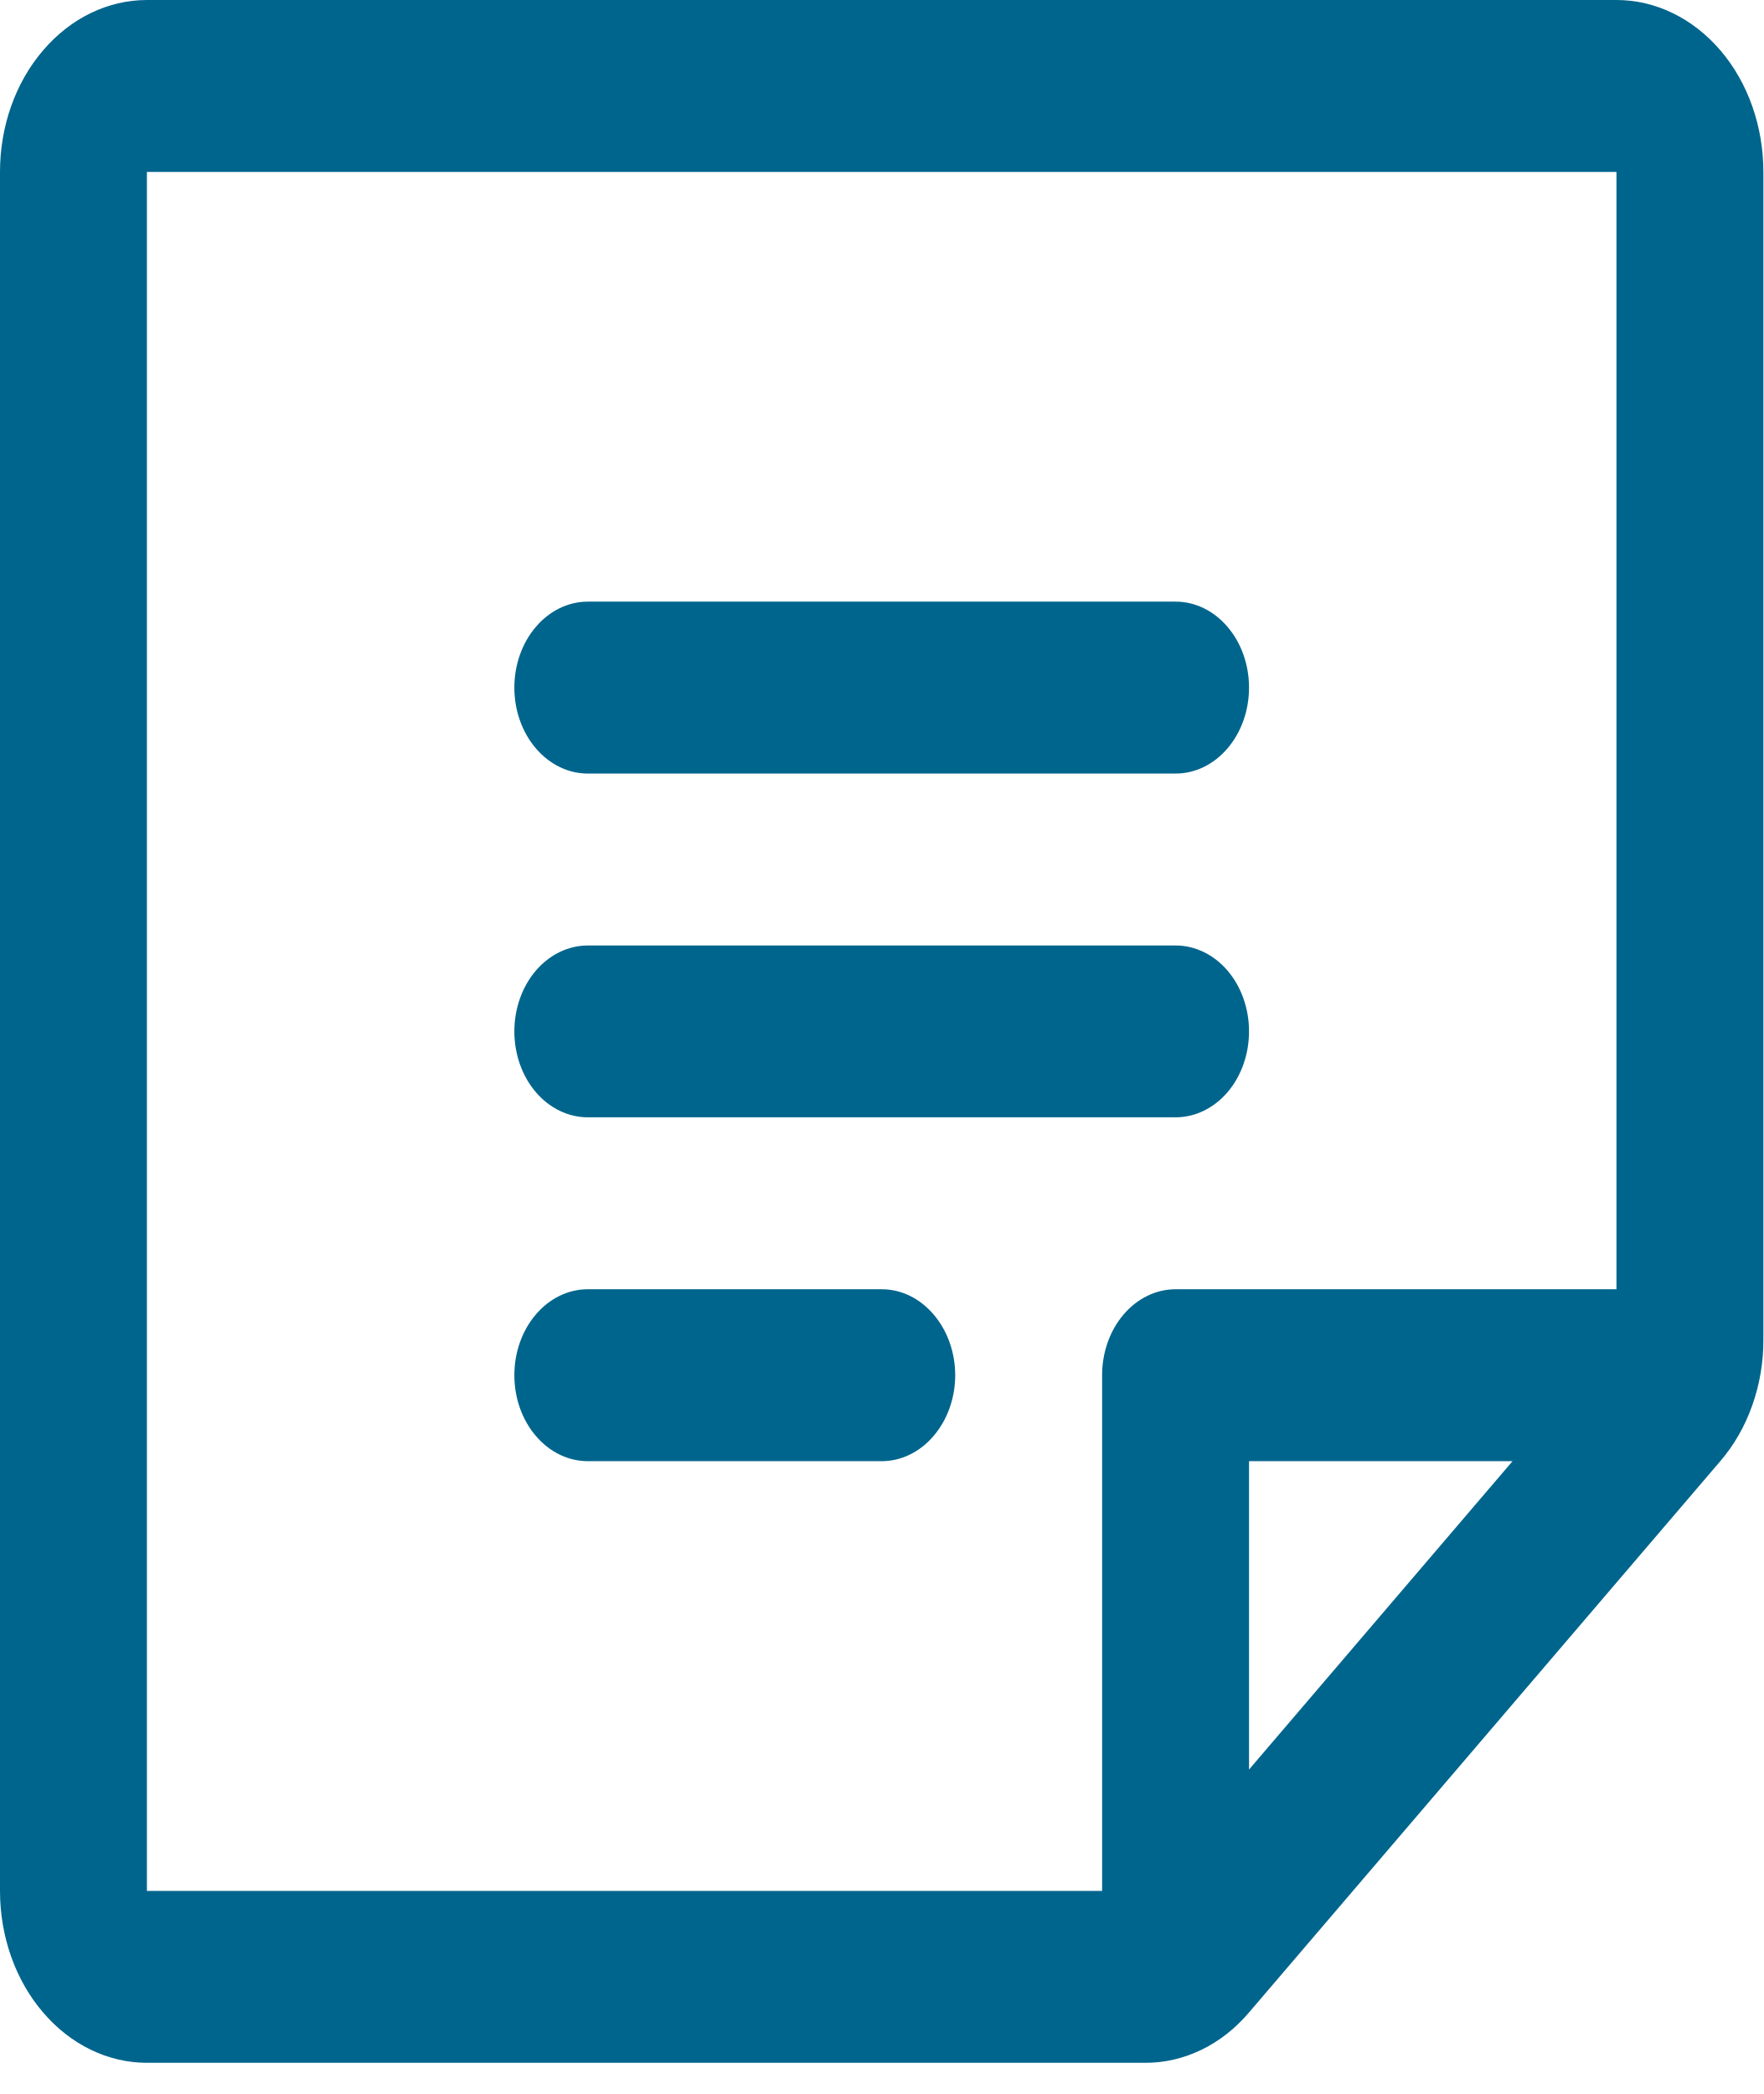
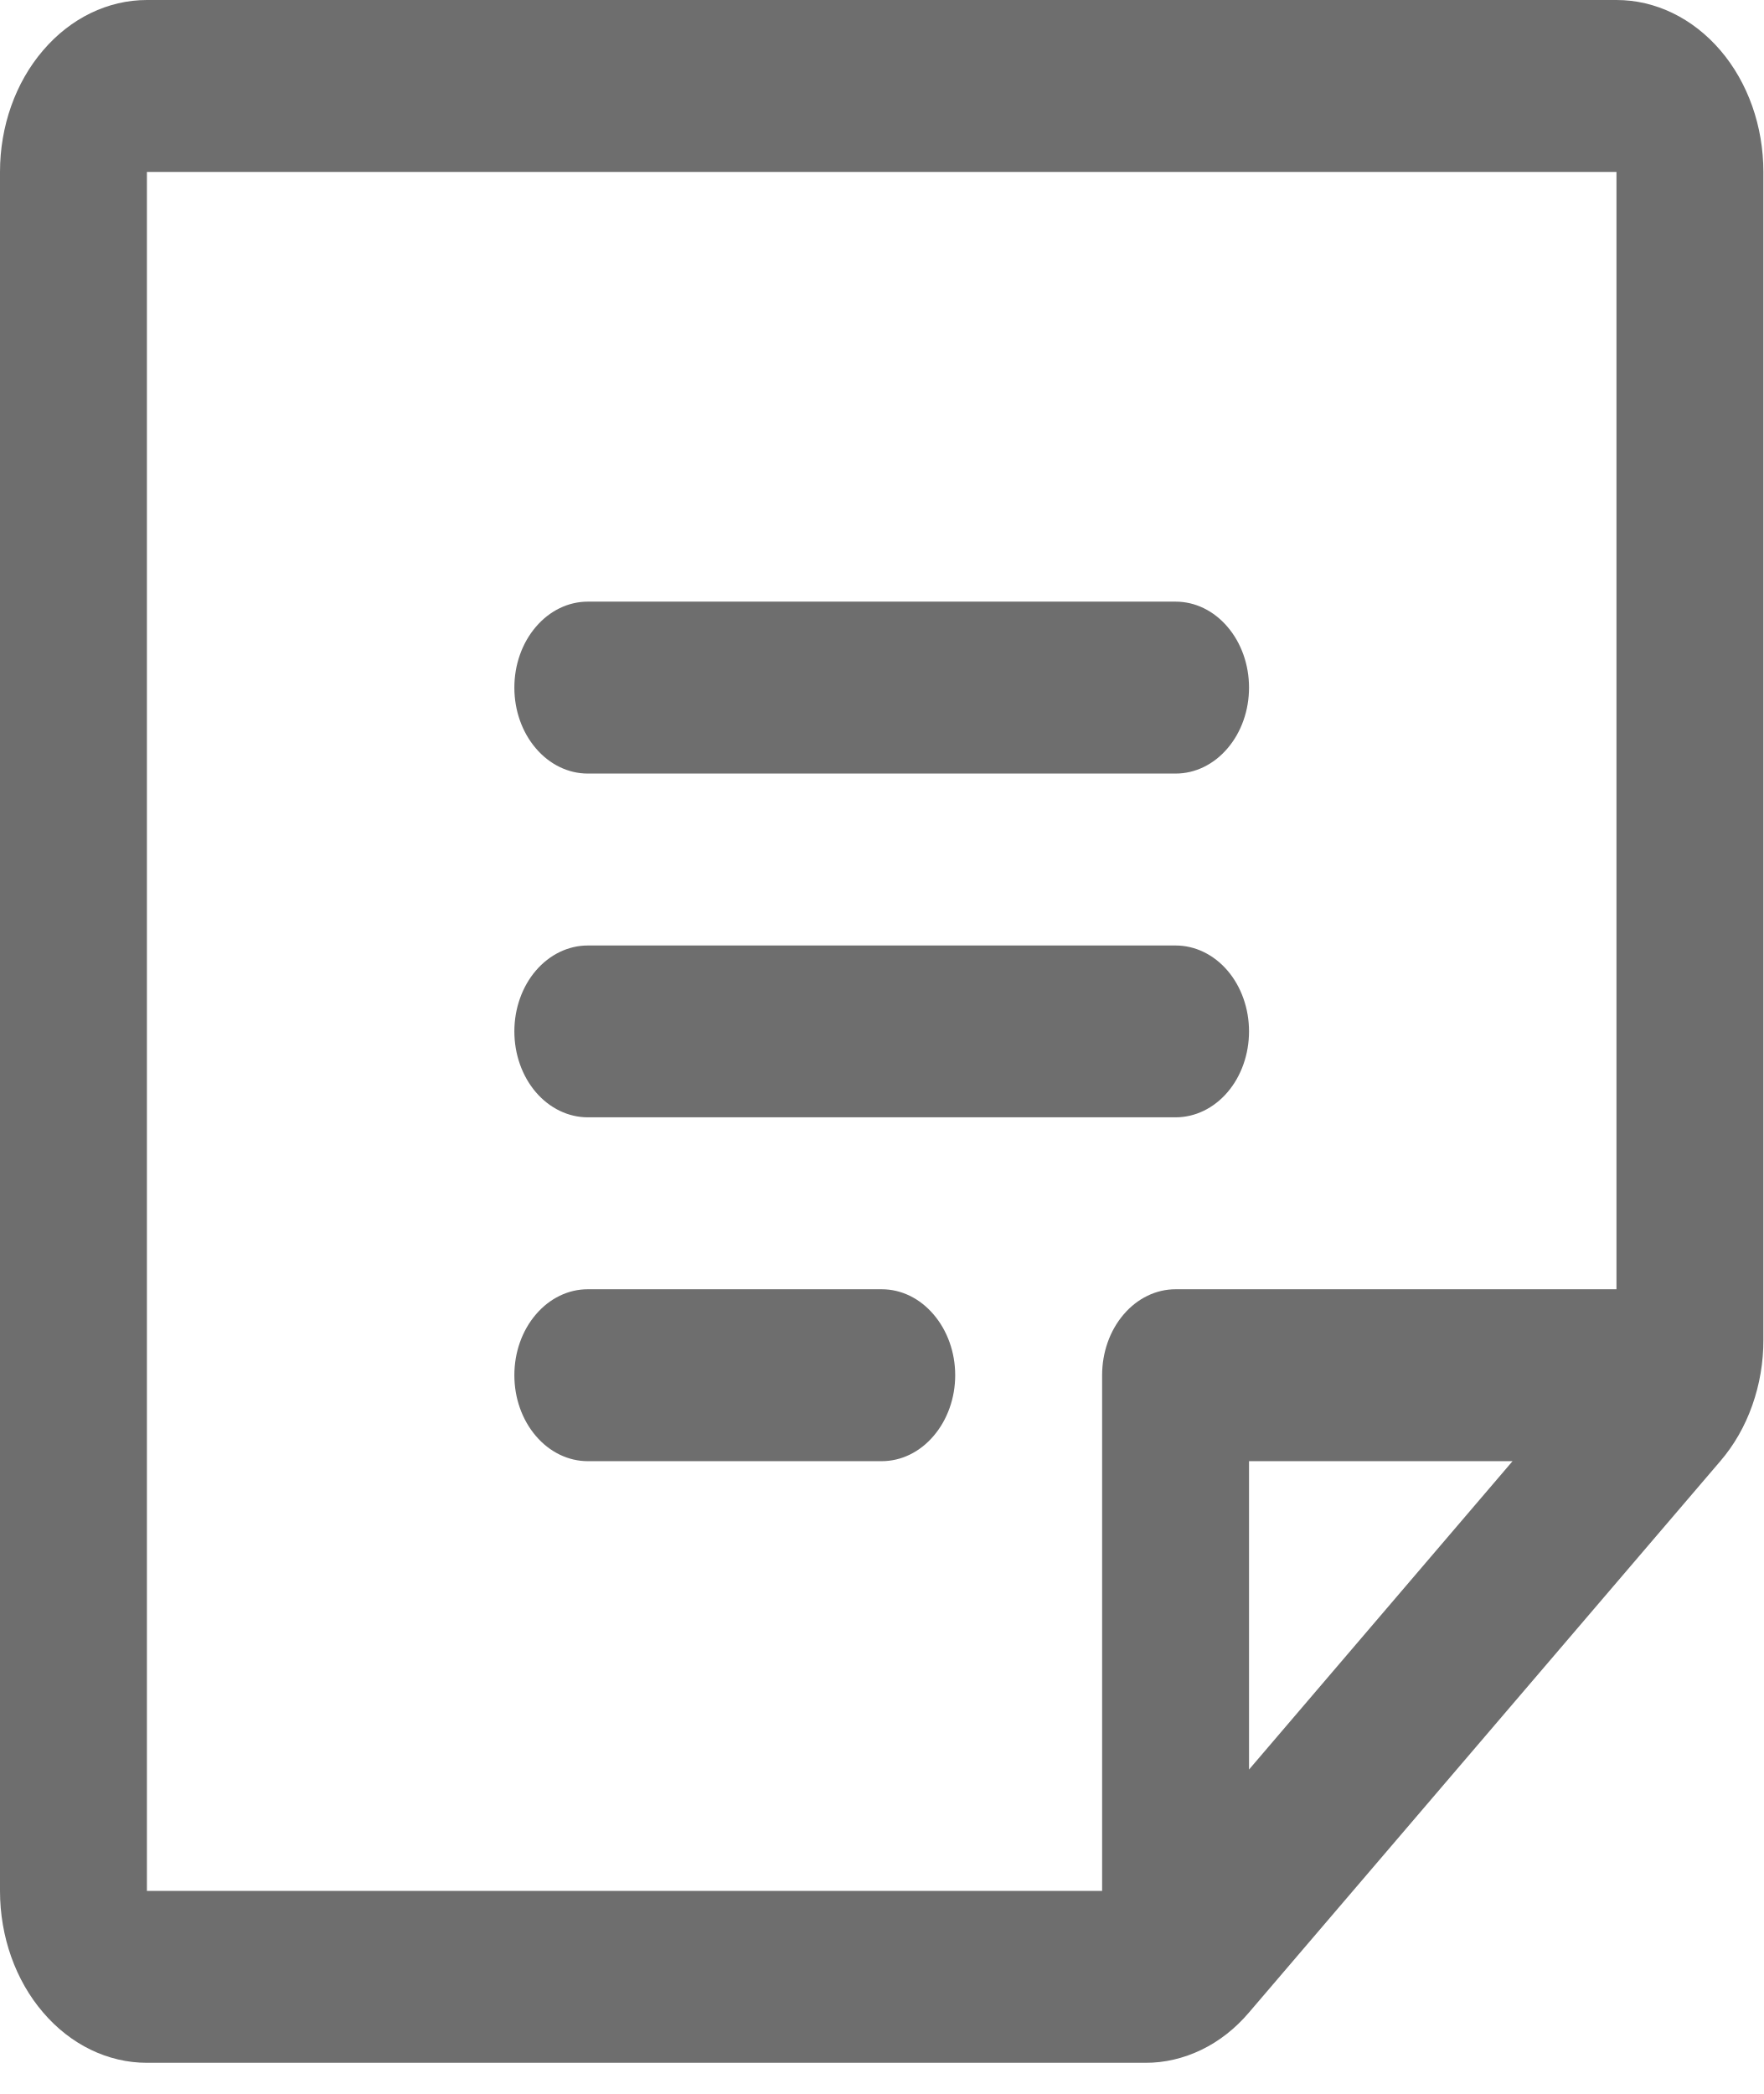
<svg xmlns="http://www.w3.org/2000/svg" width="16" height="19" viewBox="0 0 16 19" fill="none">
-   <path d="M4.667 6.239C4.667 6.032 4.737 5.834 4.862 5.688C4.987 5.541 5.157 5.459 5.333 5.459H10.667C10.844 5.459 11.013 5.541 11.138 5.688C11.263 5.834 11.333 6.032 11.333 6.239C11.333 6.446 11.263 6.644 11.138 6.79C11.013 6.937 10.844 7.019 10.667 7.019H5.333C5.157 7.019 4.987 6.937 4.862 6.79C4.737 6.644 4.667 6.446 4.667 6.239ZM5.333 10.138H10.667C10.844 10.138 11.013 10.056 11.138 9.91C11.263 9.764 11.333 9.565 11.333 9.358C11.333 9.152 11.263 8.953 11.138 8.807C11.013 8.661 10.844 8.579 10.667 8.579H5.333C5.157 8.579 4.987 8.661 4.862 8.807C4.737 8.953 4.667 9.152 4.667 9.358C4.667 9.565 4.737 9.764 4.862 9.91C4.987 10.056 5.157 10.138 5.333 10.138ZM8 11.698H5.333C5.157 11.698 4.987 11.78 4.862 11.927C4.737 12.073 4.667 12.271 4.667 12.478C4.667 12.685 4.737 12.883 4.862 13.029C4.987 13.176 5.157 13.258 5.333 13.258H8C8.177 13.258 8.346 13.176 8.471 13.029C8.596 12.883 8.667 12.685 8.667 12.478C8.667 12.271 8.596 12.073 8.471 11.927C8.346 11.78 8.177 11.698 8 11.698ZM16 1.56V12.155C16.001 12.36 15.966 12.563 15.899 12.752C15.832 12.942 15.733 13.114 15.609 13.258L11.333 18.26C11.21 18.405 11.063 18.521 10.901 18.599C10.739 18.677 10.566 18.718 10.391 18.717H1.333C0.98 18.717 0.641 18.553 0.391 18.26C0.14 17.968 0 17.571 0 17.157V1.56C0 1.146 0.14 0.749 0.391 0.457C0.641 0.164 0.98 0 1.333 0H14.667C15.02 0 15.359 0.164 15.61 0.457C15.86 0.749 16 1.146 16 1.56ZM1.333 17.157H10V12.478C10 12.271 10.07 12.073 10.195 11.927C10.32 11.78 10.49 11.698 10.667 11.698H14.667V1.56H1.333V17.157ZM11.333 13.258V16.056L13.724 13.258H11.333Z" fill="#00658D" />
+   <path d="M4.667 6.239C4.667 6.032 4.737 5.834 4.862 5.688C4.987 5.541 5.157 5.459 5.333 5.459H10.667C10.844 5.459 11.013 5.541 11.138 5.688C11.263 5.834 11.333 6.032 11.333 6.239C11.333 6.446 11.263 6.644 11.138 6.79C11.013 6.937 10.844 7.019 10.667 7.019H5.333C5.157 7.019 4.987 6.937 4.862 6.79C4.737 6.644 4.667 6.446 4.667 6.239ZM5.333 10.138H10.667C10.844 10.138 11.013 10.056 11.138 9.91C11.263 9.764 11.333 9.565 11.333 9.358C11.333 9.152 11.263 8.953 11.138 8.807C11.013 8.661 10.844 8.579 10.667 8.579H5.333C5.157 8.579 4.987 8.661 4.862 8.807C4.737 8.953 4.667 9.152 4.667 9.358C4.667 9.565 4.737 9.764 4.862 9.91C4.987 10.056 5.157 10.138 5.333 10.138ZM8 11.698H5.333C5.157 11.698 4.987 11.78 4.862 11.927C4.737 12.073 4.667 12.271 4.667 12.478C4.667 12.685 4.737 12.883 4.862 13.029C4.987 13.176 5.157 13.258 5.333 13.258H8C8.177 13.258 8.346 13.176 8.471 13.029C8.596 12.883 8.667 12.685 8.667 12.478C8.667 12.271 8.596 12.073 8.471 11.927C8.346 11.78 8.177 11.698 8 11.698ZM16 1.56V12.155C16.001 12.36 15.966 12.563 15.899 12.752C15.832 12.942 15.733 13.114 15.609 13.258L11.333 18.26C11.21 18.405 11.063 18.521 10.901 18.599C10.739 18.677 10.566 18.718 10.391 18.717H1.333C0.98 18.717 0.641 18.553 0.391 18.26C0.14 17.968 0 17.571 0 17.157V1.56C0 1.146 0.14 0.749 0.391 0.457C0.641 0.164 0.98 0 1.333 0H14.667C15.02 0 15.359 0.164 15.61 0.457C15.86 0.749 16 1.146 16 1.56ZM1.333 17.157H10V12.478C10 12.271 10.07 12.073 10.195 11.927C10.32 11.78 10.49 11.698 10.667 11.698H14.667V1.56H1.333V17.157ZM11.333 13.258V16.056L13.724 13.258H11.333Z" fill="#6E6E6E" />
</svg>
